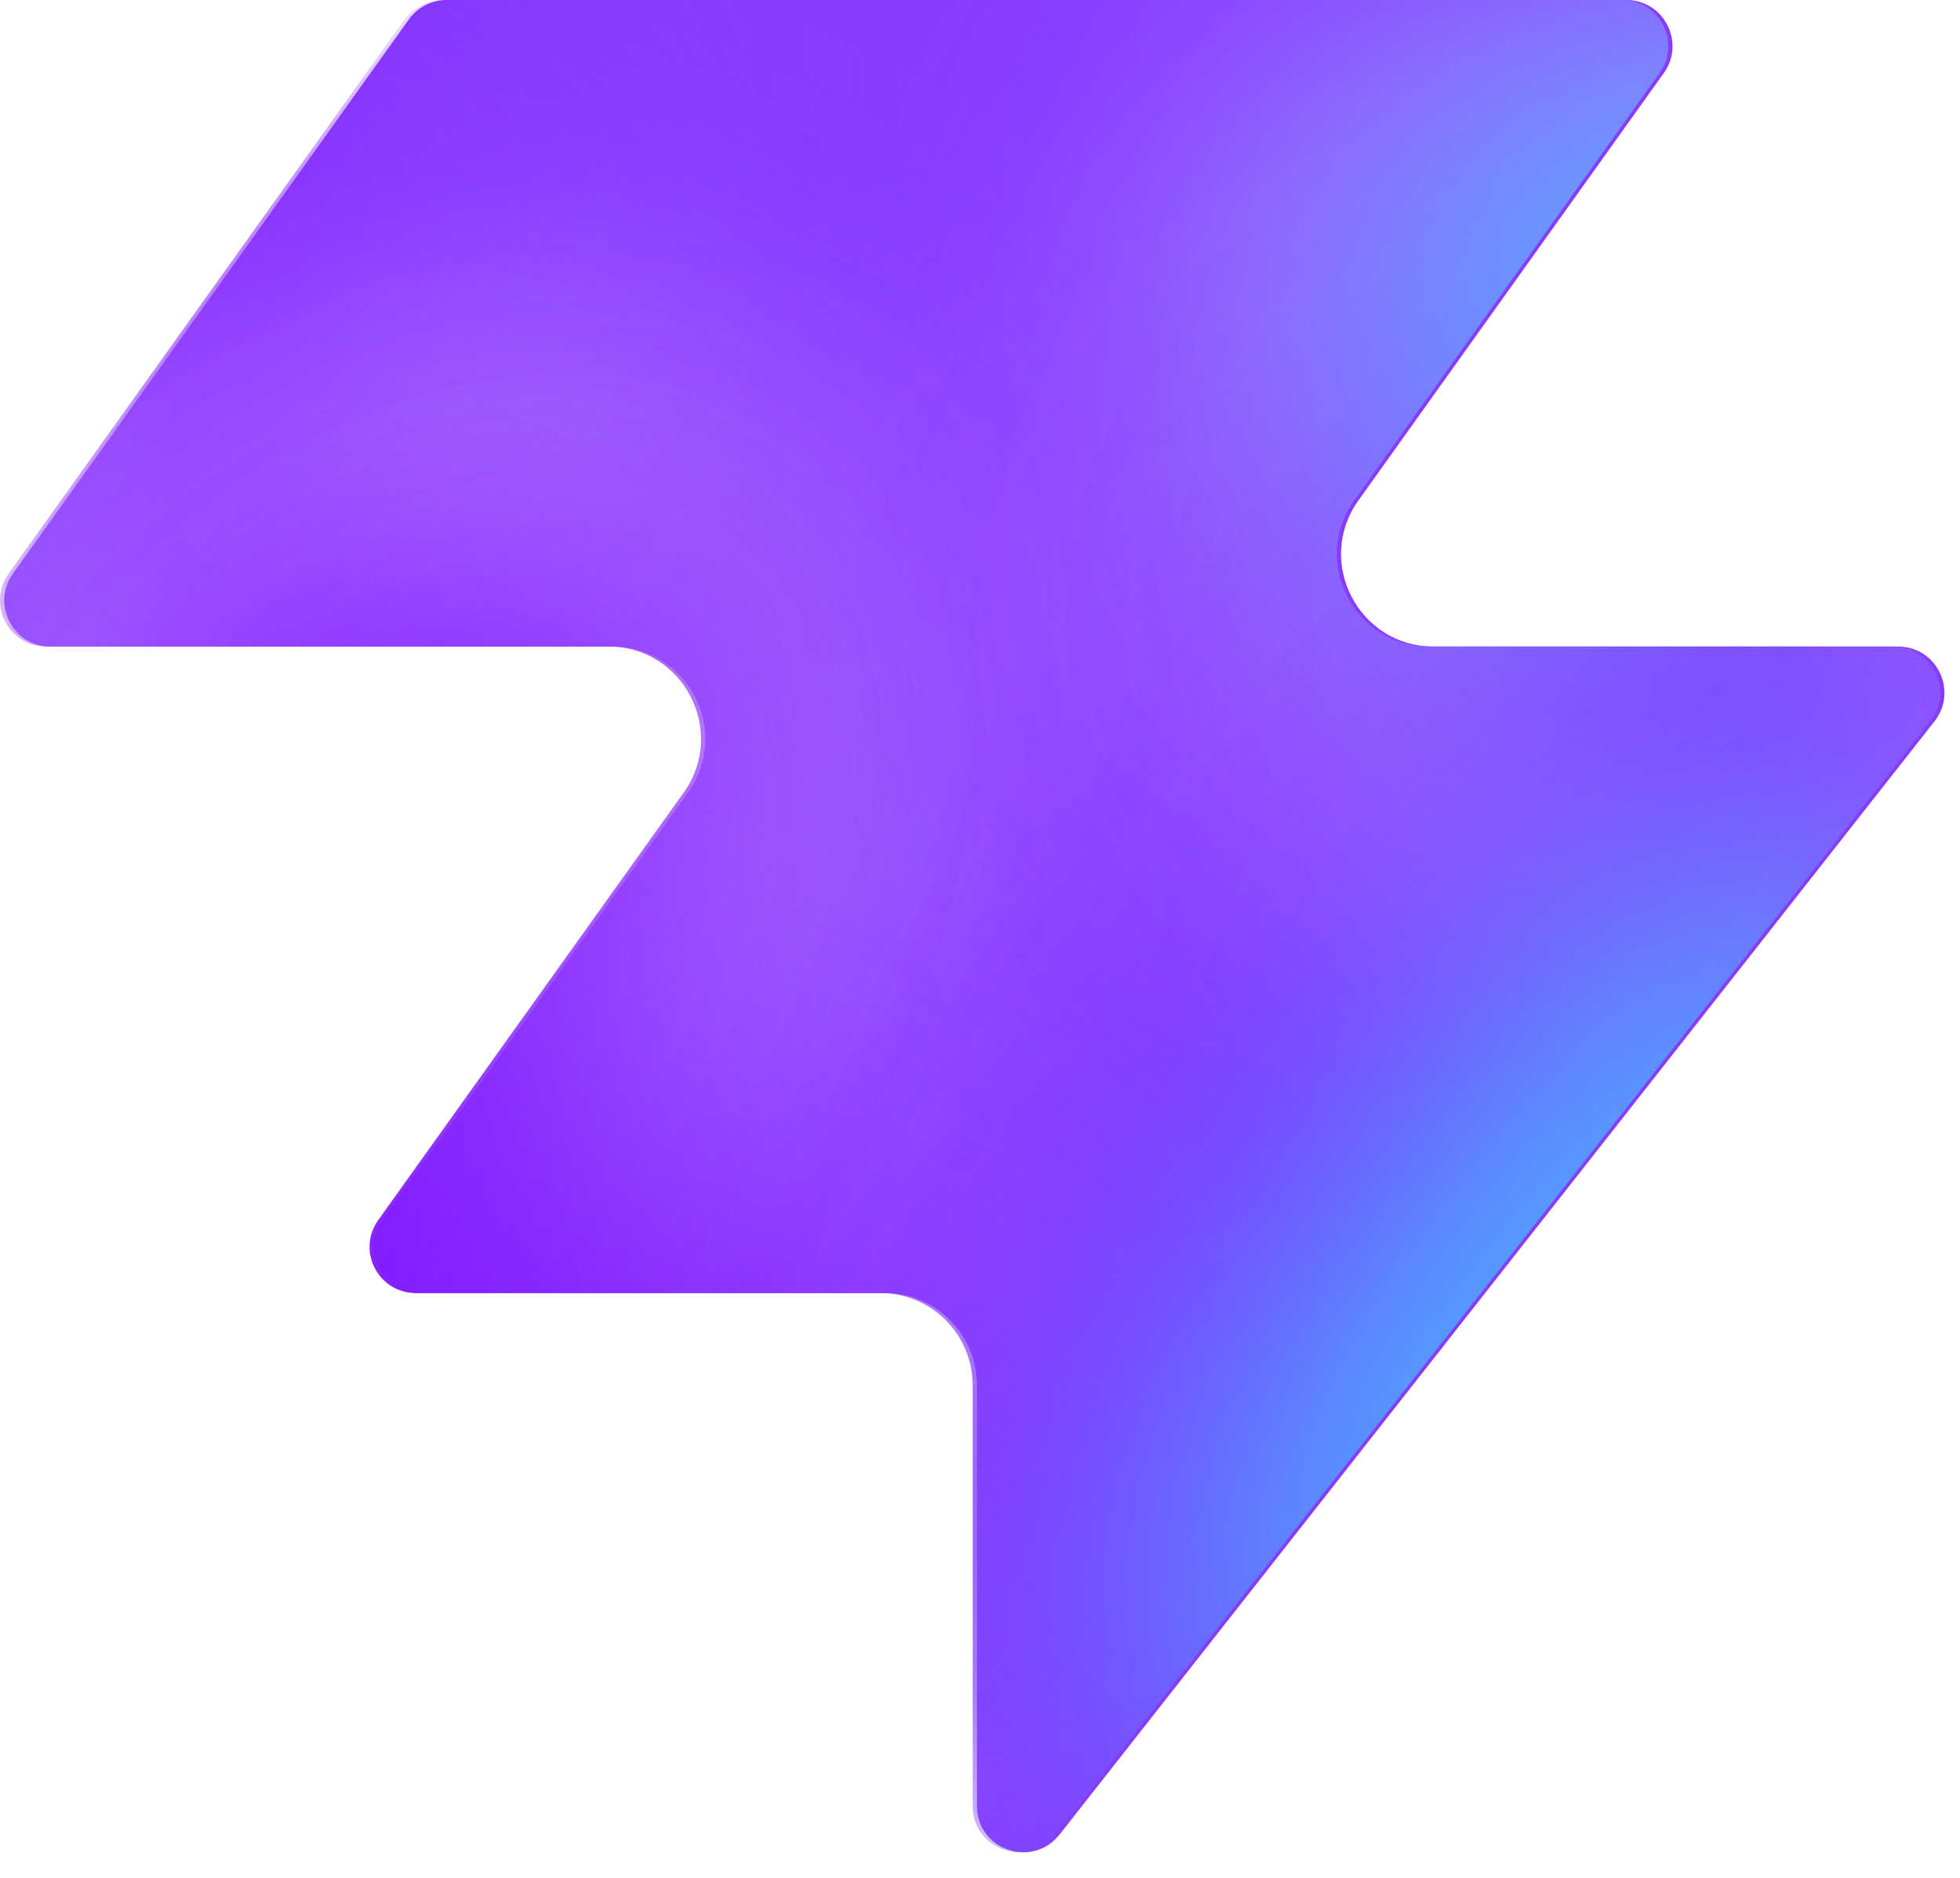
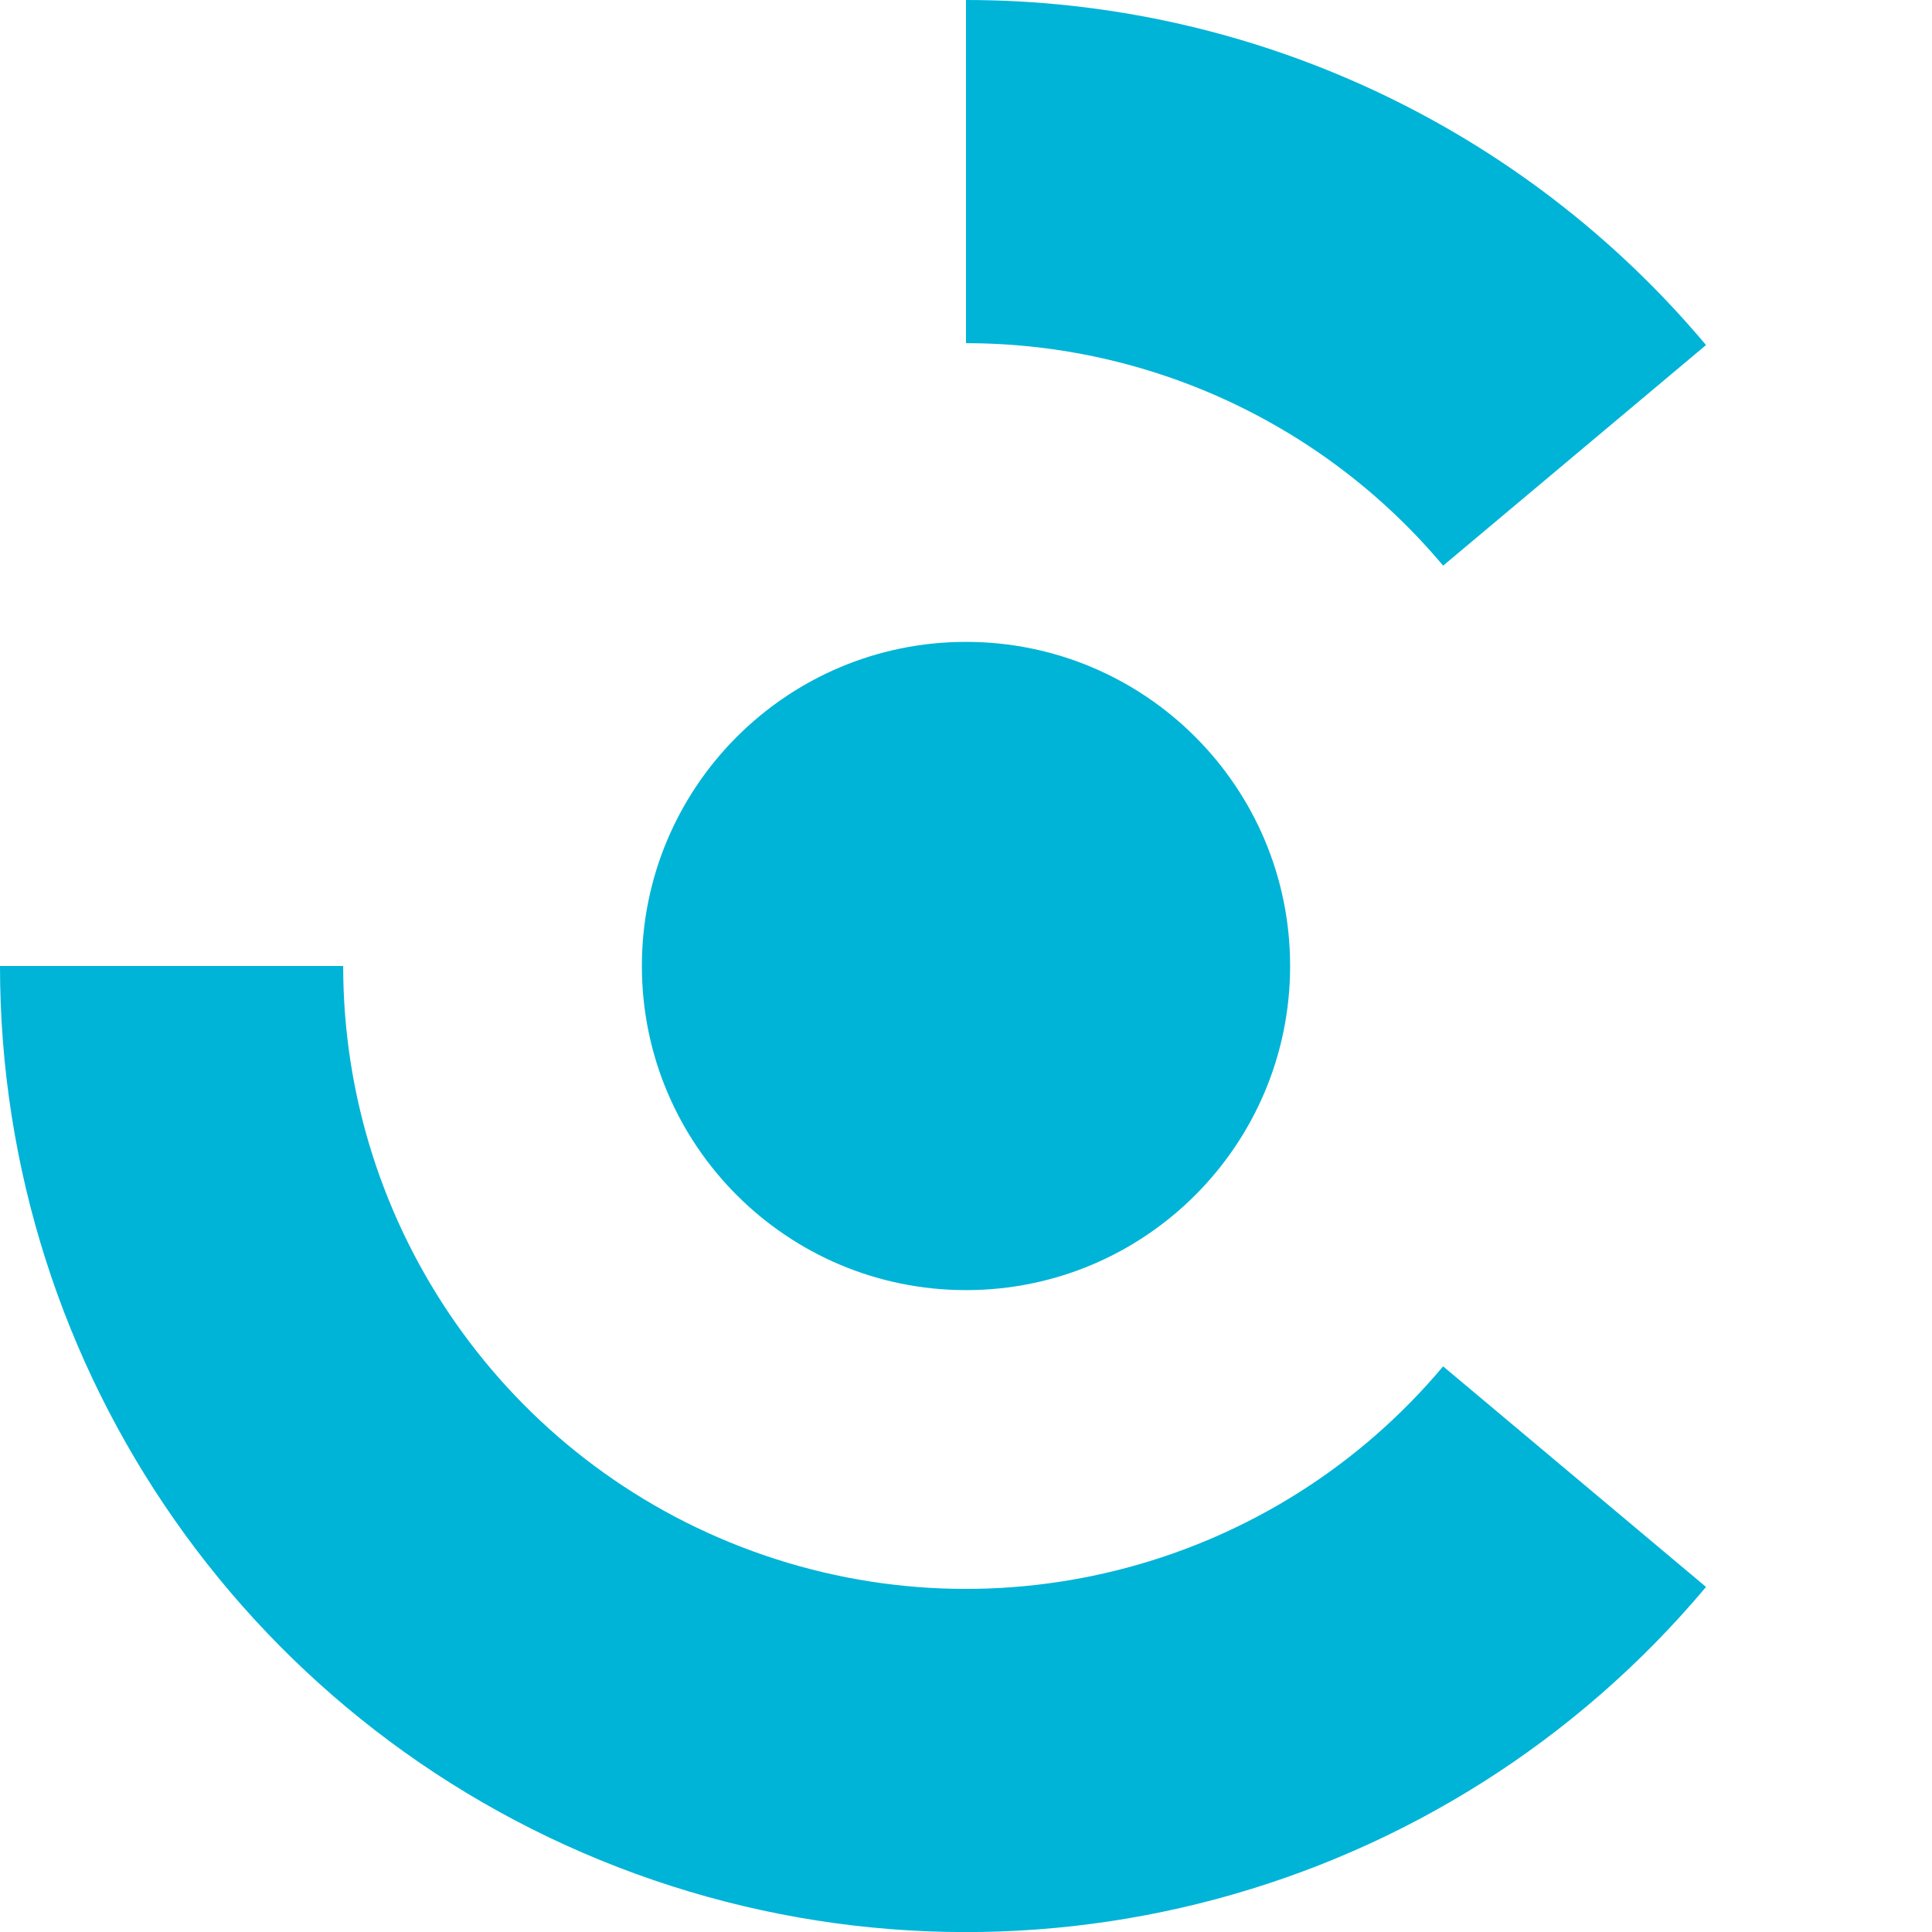
- <svg xmlns="http://www.w3.org/2000/svg" width="48" height="46" fill="none" viewBox="0 0 48 46">
-   <path fill="#863bff" d="M25.946 44.938c-.664.845-2.021.375-2.021-.698V33.937a2.26 2.26 0 0 0-2.262-2.262H10.287c-.92 0-1.456-1.04-.92-1.788l7.48-10.471c1.07-1.497 0-3.578-1.842-3.578H1.237c-.92 0-1.456-1.04-.92-1.788L10.013.474c.214-.297.556-.474.92-.474h28.894c.92 0 1.456 1.04.92 1.788l-7.48 10.471c-1.07 1.498 0 3.579 1.842 3.579h11.377c.943 0 1.473 1.088.89 1.83L25.947 44.94z" style="fill:#863bff;fill:color(display-p3 .525 .23 1);fill-opacity:1" />
-   <mask id="a" width="48" height="46" x="0" y="0" maskUnits="userSpaceOnUse" style="mask-type:alpha">
-     <path fill="#000" d="M25.842 44.938c-.664.844-2.021.375-2.021-.698V33.937a2.26 2.26 0 0 0-2.262-2.262H10.183c-.92 0-1.456-1.04-.92-1.788l7.48-10.471c1.07-1.498 0-3.579-1.842-3.579H1.133c-.92 0-1.456-1.04-.92-1.787L9.91.473c.214-.297.556-.474.92-.474h28.894c.92 0 1.456 1.04.92 1.788l-7.48 10.471c-1.07 1.498 0 3.578 1.842 3.578h11.377c.943 0 1.473 1.088.89 1.832L25.843 44.94z" style="fill:#000;fill-opacity:1" />
-   </mask>
-   <g mask="url(#a)">
-     <g filter="url(#b)">
-       <ellipse cx="5.508" cy="14.704" fill="#ede6ff" rx="5.508" ry="14.704" style="fill:#ede6ff;fill:color(display-p3 .927 .903 1);fill-opacity:1" transform="matrix(.00324 1 1 -.00324 -4.47 31.516)" />
-     </g>
-     <g filter="url(#c)">
-       <ellipse cx="10.399" cy="29.851" fill="#ede6ff" rx="10.399" ry="29.851" style="fill:#ede6ff;fill:color(display-p3 .927 .903 1);fill-opacity:1" transform="matrix(.00324 1 1 -.00324 -39.328 7.883)" />
-     </g>
-     <g filter="url(#d)">
-       <ellipse cx="5.508" cy="30.487" fill="#7e14ff" rx="5.508" ry="30.487" style="fill:#7e14ff;fill:color(display-p3 .492 .077 1);fill-opacity:1" transform="rotate(89.814 -25.913 -14.639)scale(1 -1)" />
-     </g>
-     <g filter="url(#e)">
-       <ellipse cx="5.508" cy="30.599" fill="#7e14ff" rx="5.508" ry="30.599" style="fill:#7e14ff;fill:color(display-p3 .492 .077 1);fill-opacity:1" transform="rotate(89.814 -32.644 -3.334)scale(1 -1)" />
-     </g>
-     <g filter="url(#f)">
-       <ellipse cx="5.508" cy="30.599" fill="#7e14ff" rx="5.508" ry="30.599" style="fill:#7e14ff;fill:color(display-p3 .492 .077 1);fill-opacity:1" transform="matrix(.00324 1 1 -.00324 -34.34 30.47)" />
-     </g>
-     <g filter="url(#g)">
-       <ellipse cx="14.072" cy="22.078" fill="#ede6ff" rx="14.072" ry="22.078" style="fill:#ede6ff;fill:color(display-p3 .927 .903 1);fill-opacity:1" transform="rotate(93.35 24.506 48.493)scale(-1 1)" />
-     </g>
-     <g filter="url(#h)">
-       <ellipse cx="3.47" cy="21.501" fill="#7e14ff" rx="3.47" ry="21.501" style="fill:#7e14ff;fill:color(display-p3 .492 .077 1);fill-opacity:1" transform="rotate(89.009 28.708 47.59)scale(-1 1)" />
-     </g>
-     <g filter="url(#i)">
-       <ellipse cx="3.47" cy="21.501" fill="#7e14ff" rx="3.47" ry="21.501" style="fill:#7e14ff;fill:color(display-p3 .492 .077 1);fill-opacity:1" transform="rotate(89.009 28.708 47.59)scale(-1 1)" />
-     </g>
-     <g filter="url(#j)">
-       <ellipse cx=".387" cy="8.972" fill="#7e14ff" rx="4.407" ry="29.108" style="fill:#7e14ff;fill:color(display-p3 .492 .077 1);fill-opacity:1" transform="rotate(39.51 .387 8.972)" />
-     </g>
-     <g filter="url(#k)">
-       <ellipse cx="47.523" cy="-6.092" fill="#7e14ff" rx="4.407" ry="29.108" style="fill:#7e14ff;fill:color(display-p3 .492 .077 1);fill-opacity:1" transform="rotate(37.892 47.523 -6.092)" />
-     </g>
-     <g filter="url(#l)">
-       <ellipse cx="41.412" cy="6.333" fill="#47bfff" rx="5.971" ry="9.665" style="fill:#47bfff;fill:color(display-p3 .28 .748 1);fill-opacity:1" transform="rotate(37.892 41.412 6.333)" />
-     </g>
-     <g filter="url(#m)">
-       <ellipse cx="-1.879" cy="38.332" fill="#7e14ff" rx="4.407" ry="29.108" style="fill:#7e14ff;fill:color(display-p3 .492 .077 1);fill-opacity:1" transform="rotate(37.892 -1.88 38.332)" />
-     </g>
-     <g filter="url(#n)">
-       <ellipse cx="-1.879" cy="38.332" fill="#7e14ff" rx="4.407" ry="29.108" style="fill:#7e14ff;fill:color(display-p3 .492 .077 1);fill-opacity:1" transform="rotate(37.892 -1.88 38.332)" />
-     </g>
-     <g filter="url(#o)">
-       <ellipse cx="35.651" cy="29.907" fill="#7e14ff" rx="4.407" ry="29.108" style="fill:#7e14ff;fill:color(display-p3 .492 .077 1);fill-opacity:1" transform="rotate(37.892 35.651 29.907)" />
-     </g>
-     <g filter="url(#p)">
-       <ellipse cx="38.418" cy="32.4" fill="#47bfff" rx="5.971" ry="15.297" style="fill:#47bfff;fill:color(display-p3 .28 .748 1);fill-opacity:1" transform="rotate(37.892 38.418 32.4)" />
-     </g>
+ <svg xmlns="http://www.w3.org/2000/svg" viewBox="-152 -152 304 304">
+   <g fill="none" stroke="#00B4D7" stroke-width="54">
+     <path d="M0 -125 A125 125 0 0 1 95.76 -80.35" />
+     <path d="M-125 0 A125 125 0 0 0 95.76 80.35" />
  </g>
-   <defs>
-     <filter id="b" width="60.045" height="41.654" x="-19.77" y="16.149" color-interpolation-filters="sRGB" filterUnits="userSpaceOnUse">
-       <feFlood flood-opacity="0" result="BackgroundImageFix" />
-       <feBlend in="SourceGraphic" in2="BackgroundImageFix" result="shape" />
-       <feGaussianBlur result="effect1_foregroundBlur_2002_17158" stdDeviation="7.659" />
-     </filter>
-     <filter id="c" width="90.34" height="51.437" x="-54.613" y="-7.533" color-interpolation-filters="sRGB" filterUnits="userSpaceOnUse">
-       <feFlood flood-opacity="0" result="BackgroundImageFix" />
-       <feBlend in="SourceGraphic" in2="BackgroundImageFix" result="shape" />
-       <feGaussianBlur result="effect1_foregroundBlur_2002_17158" stdDeviation="7.659" />
-     </filter>
-     <filter id="d" width="79.355" height="29.4" x="-49.64" y="2.03" color-interpolation-filters="sRGB" filterUnits="userSpaceOnUse">
-       <feFlood flood-opacity="0" result="BackgroundImageFix" />
-       <feBlend in="SourceGraphic" in2="BackgroundImageFix" result="shape" />
-       <feGaussianBlur result="effect1_foregroundBlur_2002_17158" stdDeviation="4.596" />
-     </filter>
-     <filter id="e" width="79.579" height="29.4" x="-45.045" y="20.029" color-interpolation-filters="sRGB" filterUnits="userSpaceOnUse">
-       <feFlood flood-opacity="0" result="BackgroundImageFix" />
-       <feBlend in="SourceGraphic" in2="BackgroundImageFix" result="shape" />
-       <feGaussianBlur result="effect1_foregroundBlur_2002_17158" stdDeviation="4.596" />
-     </filter>
-     <filter id="f" width="79.579" height="29.4" x="-43.513" y="21.178" color-interpolation-filters="sRGB" filterUnits="userSpaceOnUse">
-       <feFlood flood-opacity="0" result="BackgroundImageFix" />
-       <feBlend in="SourceGraphic" in2="BackgroundImageFix" result="shape" />
-       <feGaussianBlur result="effect1_foregroundBlur_2002_17158" stdDeviation="4.596" />
-     </filter>
-     <filter id="g" width="74.749" height="58.852" x="15.756" y="-17.901" color-interpolation-filters="sRGB" filterUnits="userSpaceOnUse">
-       <feFlood flood-opacity="0" result="BackgroundImageFix" />
-       <feBlend in="SourceGraphic" in2="BackgroundImageFix" result="shape" />
-       <feGaussianBlur result="effect1_foregroundBlur_2002_17158" stdDeviation="7.659" />
-     </filter>
-     <filter id="h" width="61.377" height="25.362" x="23.548" y="2.284" color-interpolation-filters="sRGB" filterUnits="userSpaceOnUse">
-       <feFlood flood-opacity="0" result="BackgroundImageFix" />
-       <feBlend in="SourceGraphic" in2="BackgroundImageFix" result="shape" />
-       <feGaussianBlur result="effect1_foregroundBlur_2002_17158" stdDeviation="4.596" />
-     </filter>
-     <filter id="i" width="61.377" height="25.362" x="23.548" y="2.284" color-interpolation-filters="sRGB" filterUnits="userSpaceOnUse">
-       <feFlood flood-opacity="0" result="BackgroundImageFix" />
-       <feBlend in="SourceGraphic" in2="BackgroundImageFix" result="shape" />
-       <feGaussianBlur result="effect1_foregroundBlur_2002_17158" stdDeviation="4.596" />
-     </filter>
-     <filter id="j" width="56.045" height="63.649" x="-27.636" y="-22.853" color-interpolation-filters="sRGB" filterUnits="userSpaceOnUse">
-       <feFlood flood-opacity="0" result="BackgroundImageFix" />
-       <feBlend in="SourceGraphic" in2="BackgroundImageFix" result="shape" />
-       <feGaussianBlur result="effect1_foregroundBlur_2002_17158" stdDeviation="4.596" />
-     </filter>
-     <filter id="k" width="54.814" height="64.646" x="20.116" y="-38.415" color-interpolation-filters="sRGB" filterUnits="userSpaceOnUse">
-       <feFlood flood-opacity="0" result="BackgroundImageFix" />
-       <feBlend in="SourceGraphic" in2="BackgroundImageFix" result="shape" />
-       <feGaussianBlur result="effect1_foregroundBlur_2002_17158" stdDeviation="4.596" />
-     </filter>
-     <filter id="l" width="33.541" height="35.313" x="24.641" y="-11.323" color-interpolation-filters="sRGB" filterUnits="userSpaceOnUse">
-       <feFlood flood-opacity="0" result="BackgroundImageFix" />
-       <feBlend in="SourceGraphic" in2="BackgroundImageFix" result="shape" />
-       <feGaussianBlur result="effect1_foregroundBlur_2002_17158" stdDeviation="4.596" />
-     </filter>
-     <filter id="m" width="54.814" height="64.646" x="-29.286" y="6.009" color-interpolation-filters="sRGB" filterUnits="userSpaceOnUse">
-       <feFlood flood-opacity="0" result="BackgroundImageFix" />
-       <feBlend in="SourceGraphic" in2="BackgroundImageFix" result="shape" />
-       <feGaussianBlur result="effect1_foregroundBlur_2002_17158" stdDeviation="4.596" />
-     </filter>
-     <filter id="n" width="54.814" height="64.646" x="-29.286" y="6.009" color-interpolation-filters="sRGB" filterUnits="userSpaceOnUse">
-       <feFlood flood-opacity="0" result="BackgroundImageFix" />
-       <feBlend in="SourceGraphic" in2="BackgroundImageFix" result="shape" />
-       <feGaussianBlur result="effect1_foregroundBlur_2002_17158" stdDeviation="4.596" />
-     </filter>
-     <filter id="o" width="54.814" height="64.646" x="8.244" y="-2.416" color-interpolation-filters="sRGB" filterUnits="userSpaceOnUse">
-       <feFlood flood-opacity="0" result="BackgroundImageFix" />
-       <feBlend in="SourceGraphic" in2="BackgroundImageFix" result="shape" />
-       <feGaussianBlur result="effect1_foregroundBlur_2002_17158" stdDeviation="4.596" />
-     </filter>
-     <filter id="p" width="39.409" height="43.623" x="18.713" y="10.588" color-interpolation-filters="sRGB" filterUnits="userSpaceOnUse">
-       <feFlood flood-opacity="0" result="BackgroundImageFix" />
-       <feBlend in="SourceGraphic" in2="BackgroundImageFix" result="shape" />
-       <feGaussianBlur result="effect1_foregroundBlur_2002_17158" stdDeviation="4.596" />
-     </filter>
-   </defs>
+   <circle r="51" fill="#00B4D7" />
</svg>
